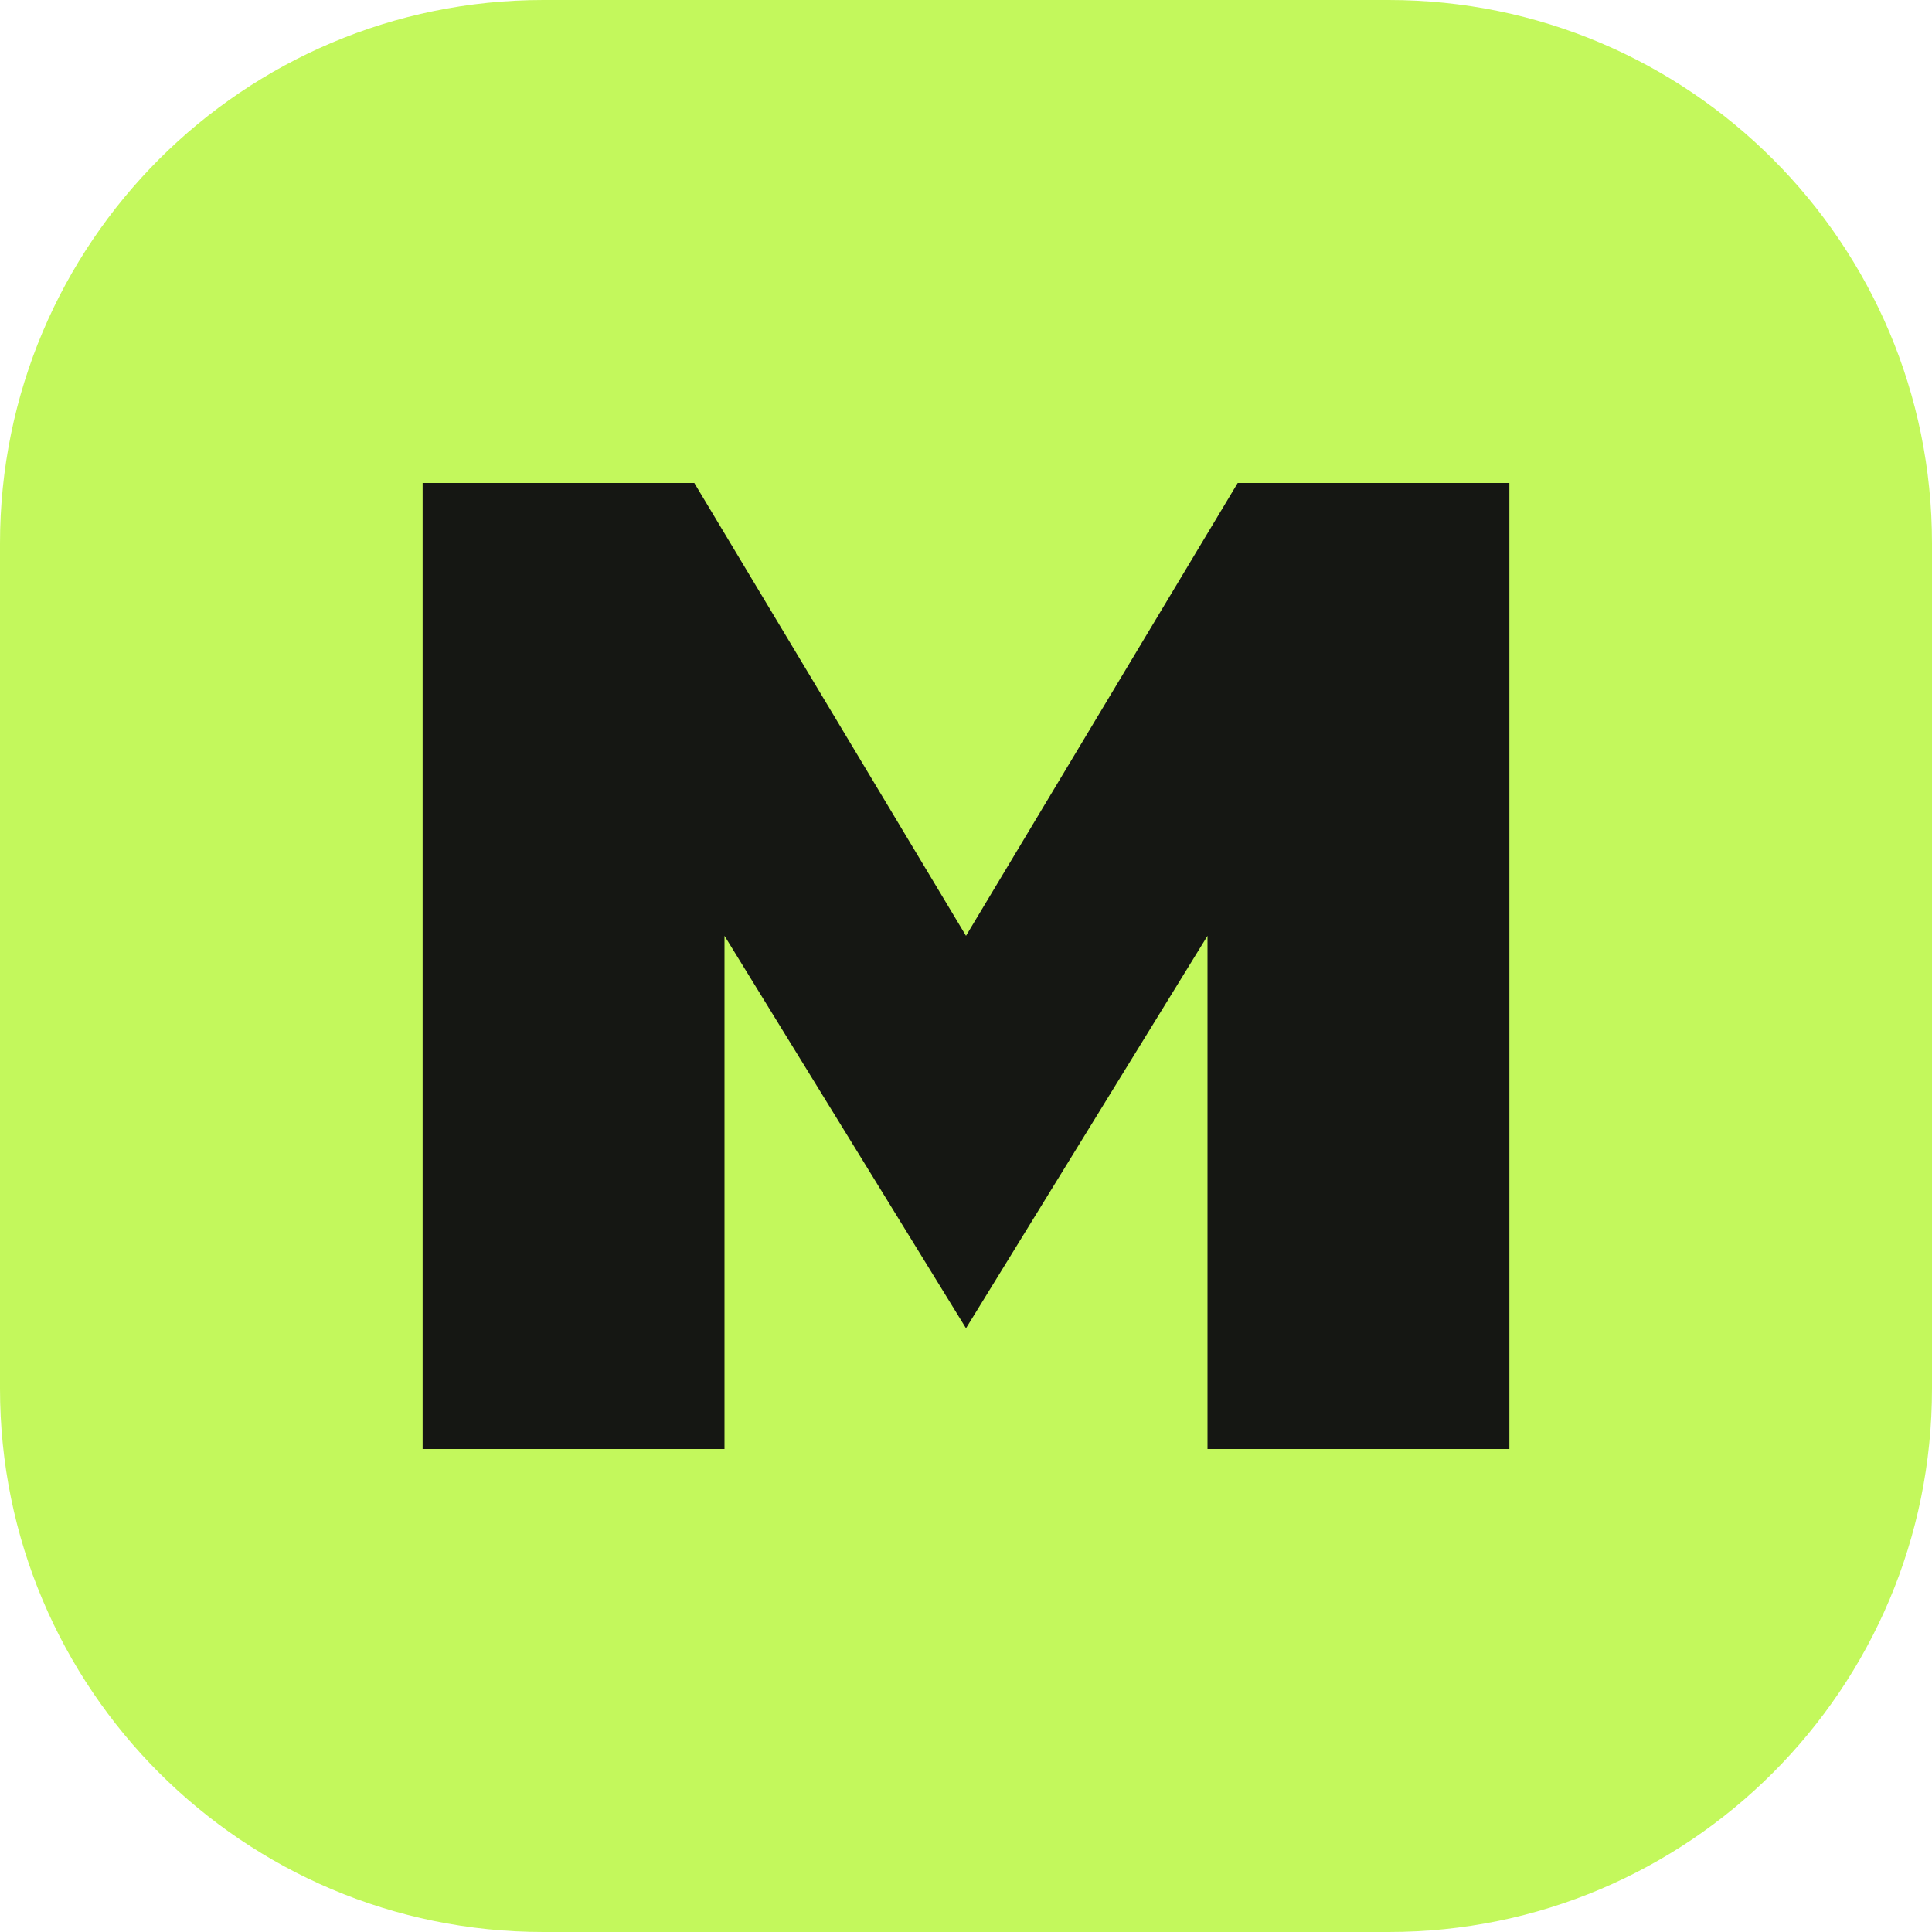
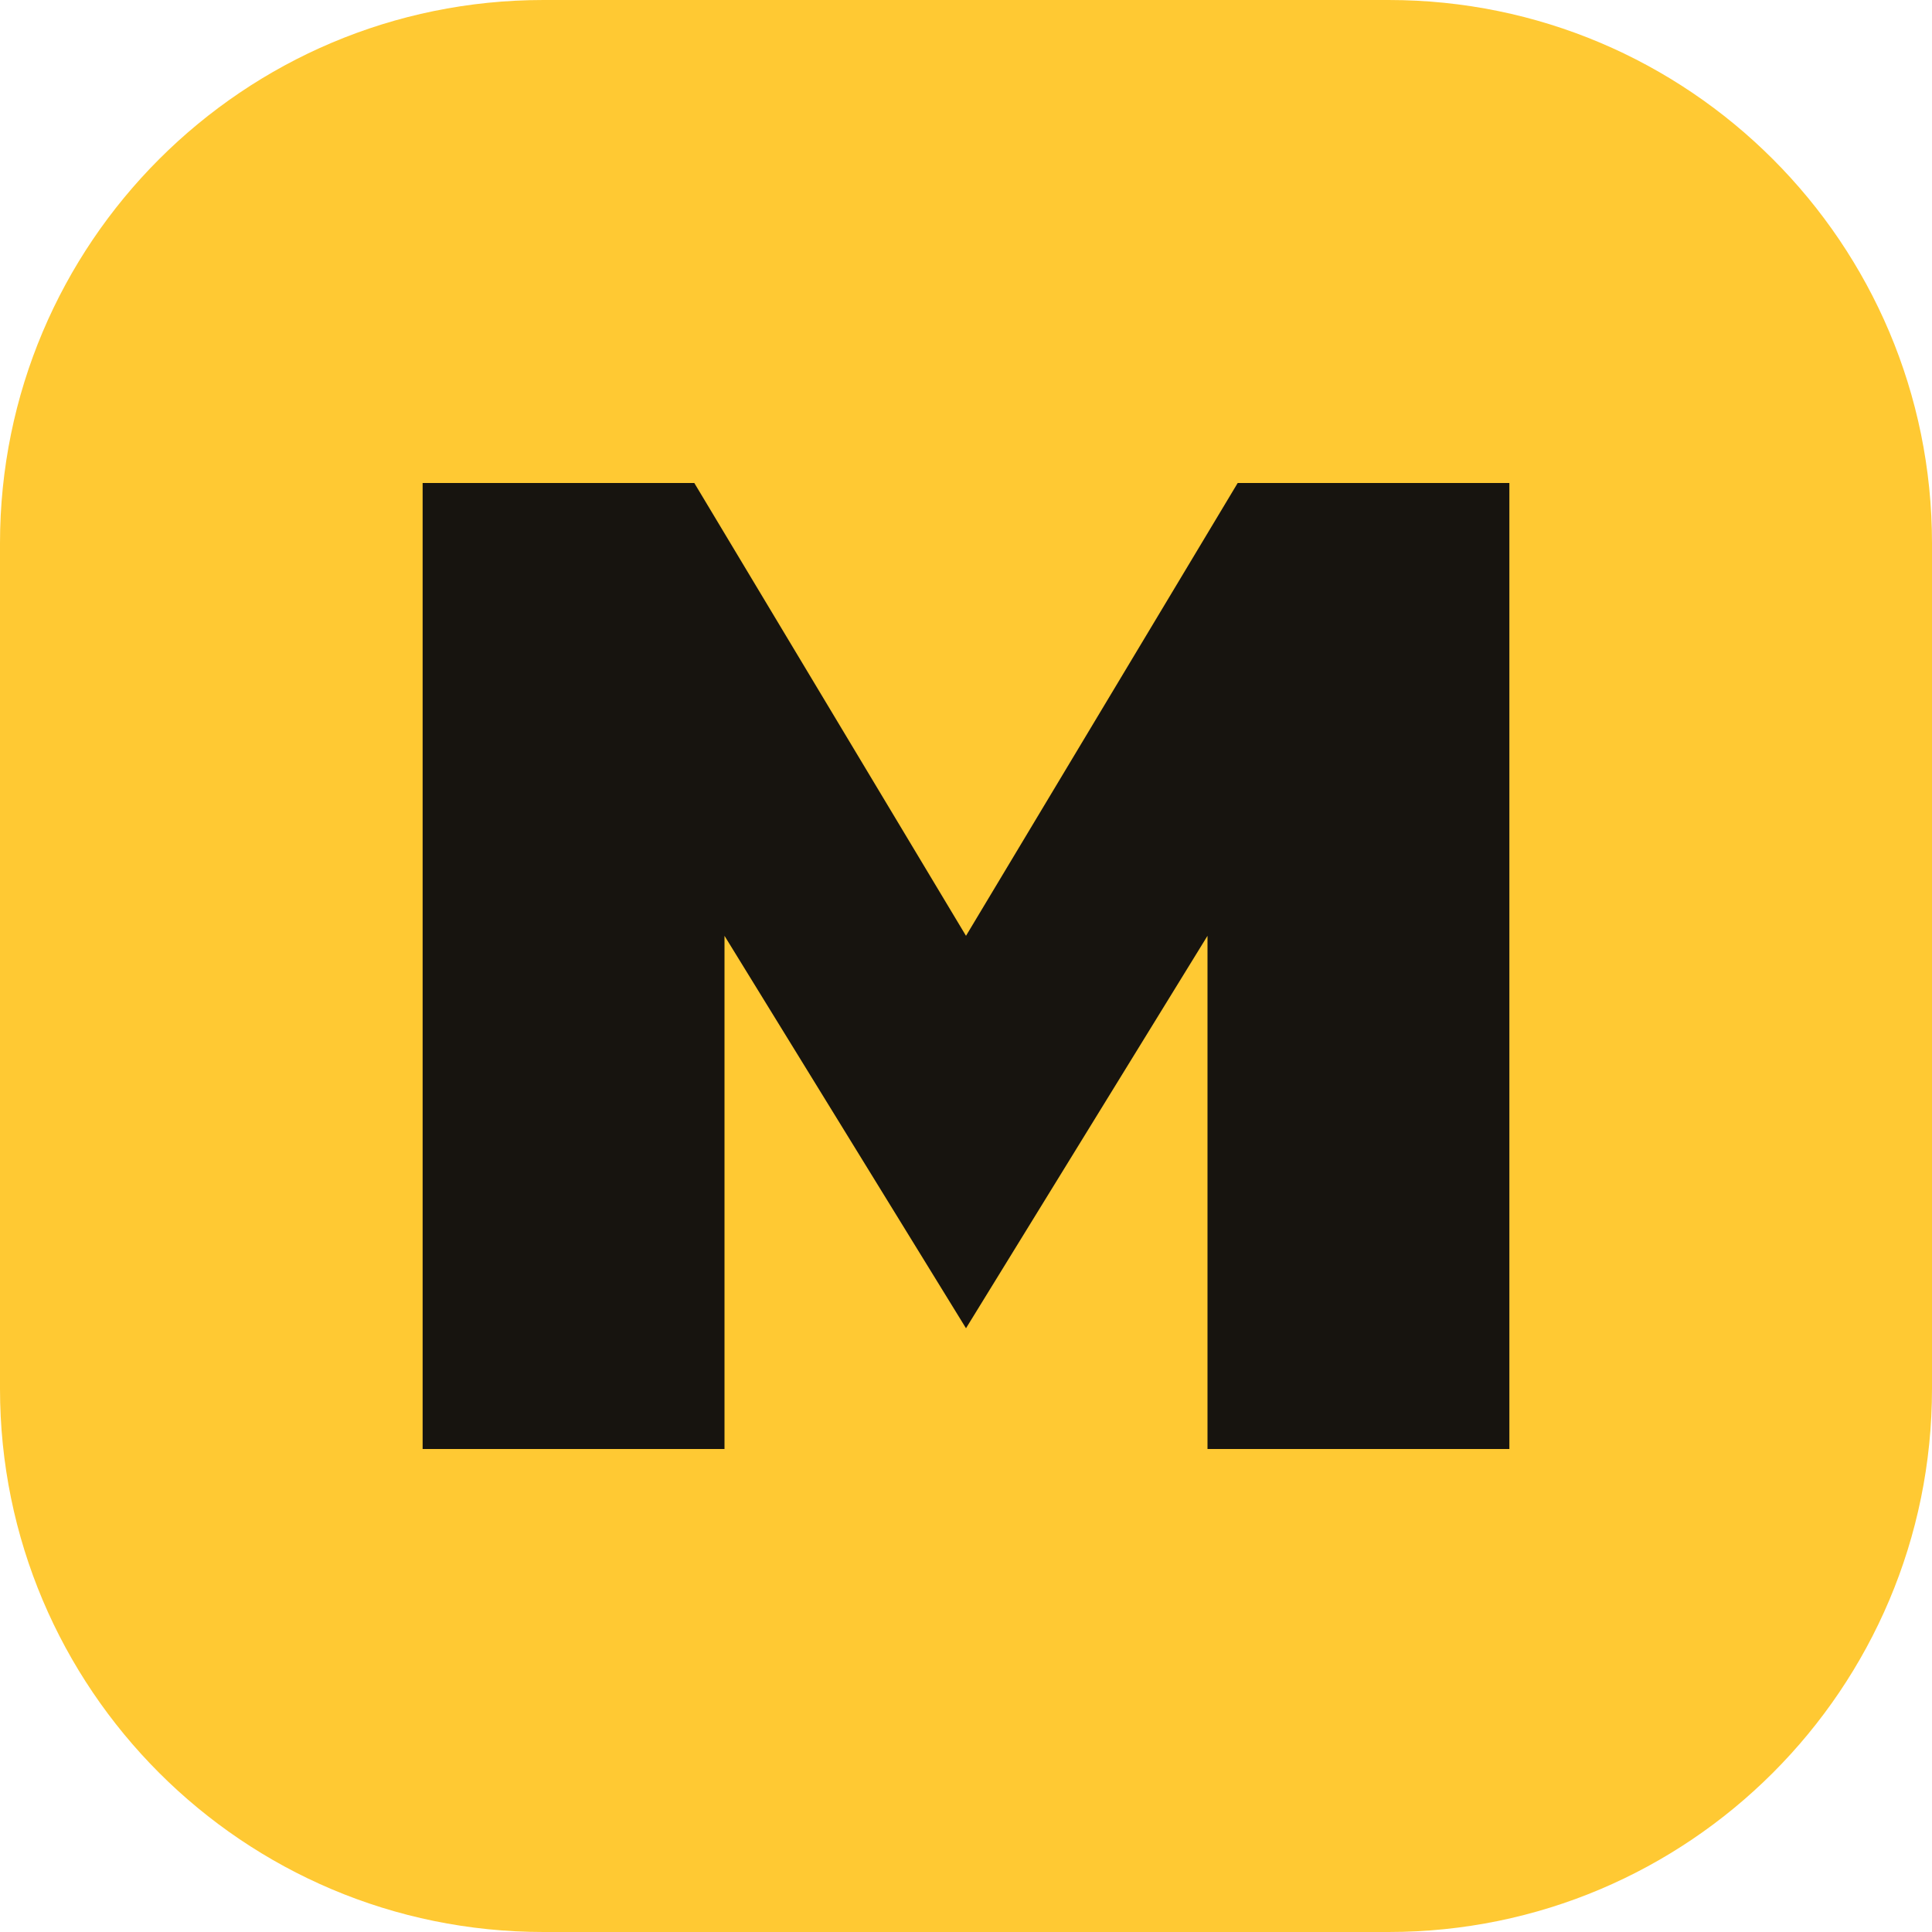
<svg xmlns="http://www.w3.org/2000/svg" viewBox="0 0 64 64">
-   <rect width="64" height="64" rx="18" fill="#c3f85c" />
-   <path d="M14 48V16h9l9 15 9-15h9v32H40V31L32 44 24 31v17z" fill="#151713" />
+   <rect width="64" height="64" rx="18" fill="#ffc933" />
+   <path d="M14 48V16h9l9 15 9-15h9v32H40V31L32 44 24 31v17z" fill="#17140f" />
</svg>
